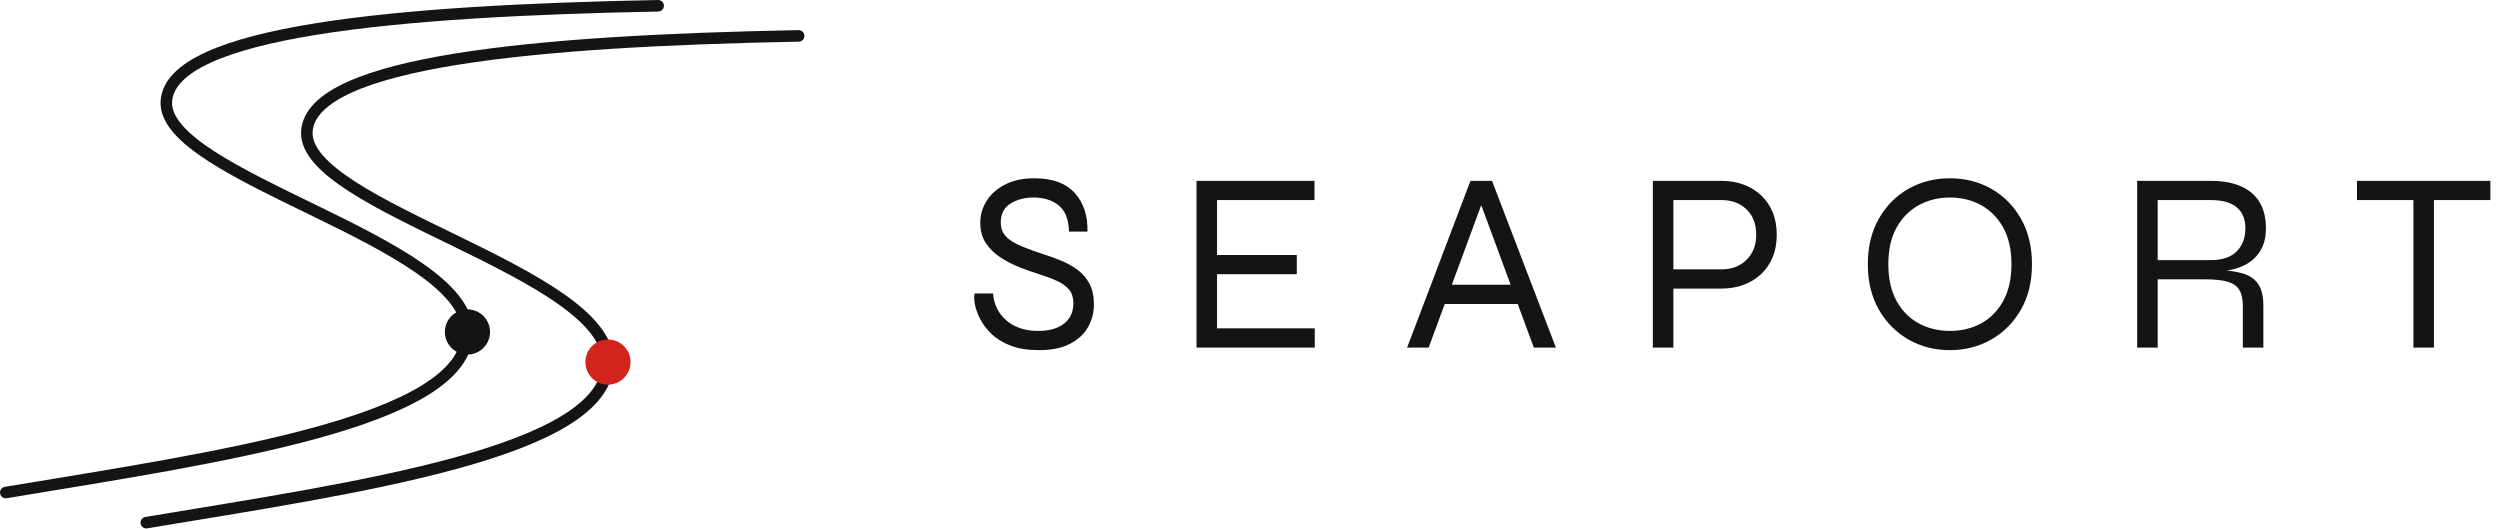
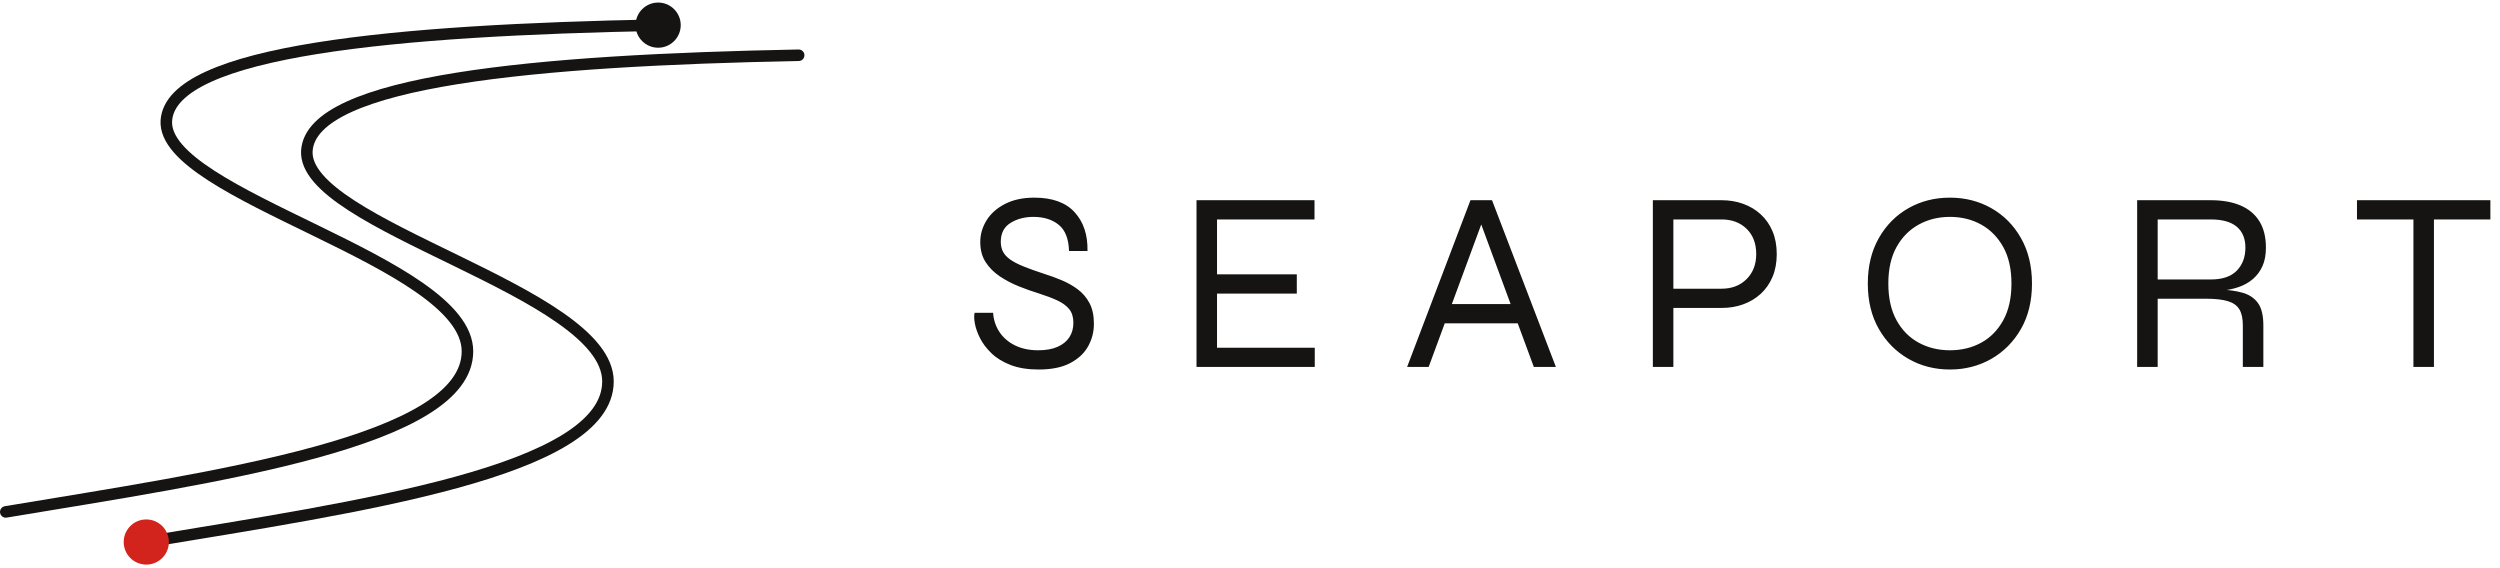
- <svg xmlns="http://www.w3.org/2000/svg" viewBox="0 0 974.60 206.00" width="974.60" height="206.00">
+ <svg xmlns="http://www.w3.org/2000/svg" viewBox="0.00 -7.55 974.60 221.11" width="974.6" height="221.11">
  <g transform="translate(2.250,2.250) scale(0.97816) translate(-40,-20)">
    <g fill="none" stroke="#151413" stroke-width="4.6" stroke-linecap="round">
      <path d="M300,20 C196,22 106,30 104,58 C102,88 224,114 224,150 C224,186 124,200 40,214" />
      <path transform="translate(56,12)" d="M300,20 C196,22 106,30 104,58 C102,88 224,114 224,150 C224,186 124,200 40,214" />
    </g>
-     <circle cx="224" cy="150" r="9.0" fill="#151413" />
-     <circle cx="280" cy="162" r="9.0" fill="#D2231C" />
+     <circle cx="300" cy="20" r="9.0" fill="#151413" />
+     <circle cx="96" cy="226" r="9.0" fill="#D2231C" />
  </g>
  <path d="M379.947 114.4H387.147Q387.447 118.6 389.647 121.9Q391.847 125.2 395.697 127.1Q399.547 129 404.747 129Q409.247 129 412.297 127.65Q415.347 126.3 416.897 123.9Q418.447 121.5 418.447 118.3Q418.447 115 416.847 113Q415.247 111 412.247 109.6Q409.247 108.2 405.147 106.9Q401.247 105.7 397.247 104.1Q393.247 102.5 389.797 100.2Q386.347 97.9 384.247 94.65Q382.147 91.4 382.147 86.8Q382.147 82.3 384.597 78.35Q387.047 74.4 391.797 71.95Q396.547 69.5 403.247 69.5Q413.747 69.5 418.947 75.2Q424.147 80.9 423.947 90.3H416.747Q416.547 83.2 412.747 80.1Q408.947 77 402.847 77Q397.747 77 393.947 79.35Q390.147 81.7 390.147 86.7Q390.147 88.9 390.997 90.55Q391.847 92.2 393.797 93.6Q395.747 95 399.097 96.35Q402.447 97.7 407.347 99.3Q410.547 100.3 413.897 101.7Q417.247 103.1 420.097 105.2Q422.947 107.3 424.697 110.55Q426.447 113.8 426.447 118.7Q426.447 123.4 424.197 127.45Q421.947 131.5 417.197 134Q412.447 136.5 404.947 136.5Q398.547 136.5 393.997 134.75Q389.447 133 386.547 130.2Q383.647 127.4 382.097 124.35Q380.547 121.3 380.047 118.6Q379.547 115.9 379.947 114.4ZM474.447 106.9V128H512.547V135.5H466.447V70.5H512.447V78H474.447V99.4H505.547V106.9ZM561.747 118.5V111H592.947V118.5ZM548.547 135.5 573.247 70.5H581.647L606.547 135.5H597.947L576.247 76.7H578.647L556.947 135.5ZM650.747 112.5V105H671.147Q677.147 105 680.897 101.25Q684.647 97.5 684.647 91.5Q684.647 85.3 680.897 81.65Q677.147 78 671.147 78H652.347V135.5H644.347V70.5H671.147Q675.647 70.5 679.547 71.9Q683.447 73.3 686.397 76Q689.347 78.7 690.997 82.6Q692.647 86.5 692.647 91.5Q692.647 96.5 690.997 100.4Q689.347 104.3 686.397 107Q683.447 109.7 679.547 111.1Q675.647 112.5 671.147 112.5ZM760.147 136.5Q751.247 136.5 743.997 132.35Q736.747 128.2 732.447 120.7Q728.147 113.2 728.147 103Q728.147 92.8 732.447 85.25Q736.747 77.7 743.997 73.6Q751.247 69.5 760.147 69.5Q769.047 69.5 776.297 73.6Q783.547 77.7 787.847 85.25Q792.147 92.8 792.147 103Q792.147 113.2 787.847 120.7Q783.547 128.2 776.297 132.35Q769.047 136.5 760.147 136.5ZM760.147 129Q766.947 129 772.347 126.05Q777.747 123.1 780.947 117.3Q784.147 111.5 784.147 103Q784.147 94.5 780.947 88.75Q777.747 83 772.347 80Q766.947 77 760.147 77Q753.447 77 747.997 80Q742.547 83 739.347 88.75Q736.147 94.5 736.147 103Q736.147 111.5 739.347 117.3Q742.547 123.1 747.997 126.05Q753.447 129 760.147 129ZM833.147 135.5V70.5H861.847Q868.647 70.5 873.447 72.55Q878.247 74.6 880.797 78.7Q883.347 82.8 883.347 89Q883.347 93.2 881.997 96.2Q880.647 99.2 878.247 101.25Q875.847 103.3 872.597 104.4Q869.347 105.5 865.547 105.8L865.247 105.3Q870.547 105.5 874.347 106.6Q878.147 107.7 880.247 110.6Q882.347 113.5 882.347 119.3V135.5H874.347V119.3Q874.347 115.3 872.997 113.05Q871.647 110.8 868.497 109.85Q865.347 108.9 859.847 108.9H841.147V135.5ZM841.147 101.4H861.847Q868.647 101.4 871.997 97.95Q875.347 94.5 875.347 89Q875.347 83.7 871.997 80.85Q868.647 78 861.847 78H841.147ZM918.847 70.5H970.847V78H918.847ZM940.847 77.2H948.847V135.5H940.847Z" fill="#151413" />
</svg>
